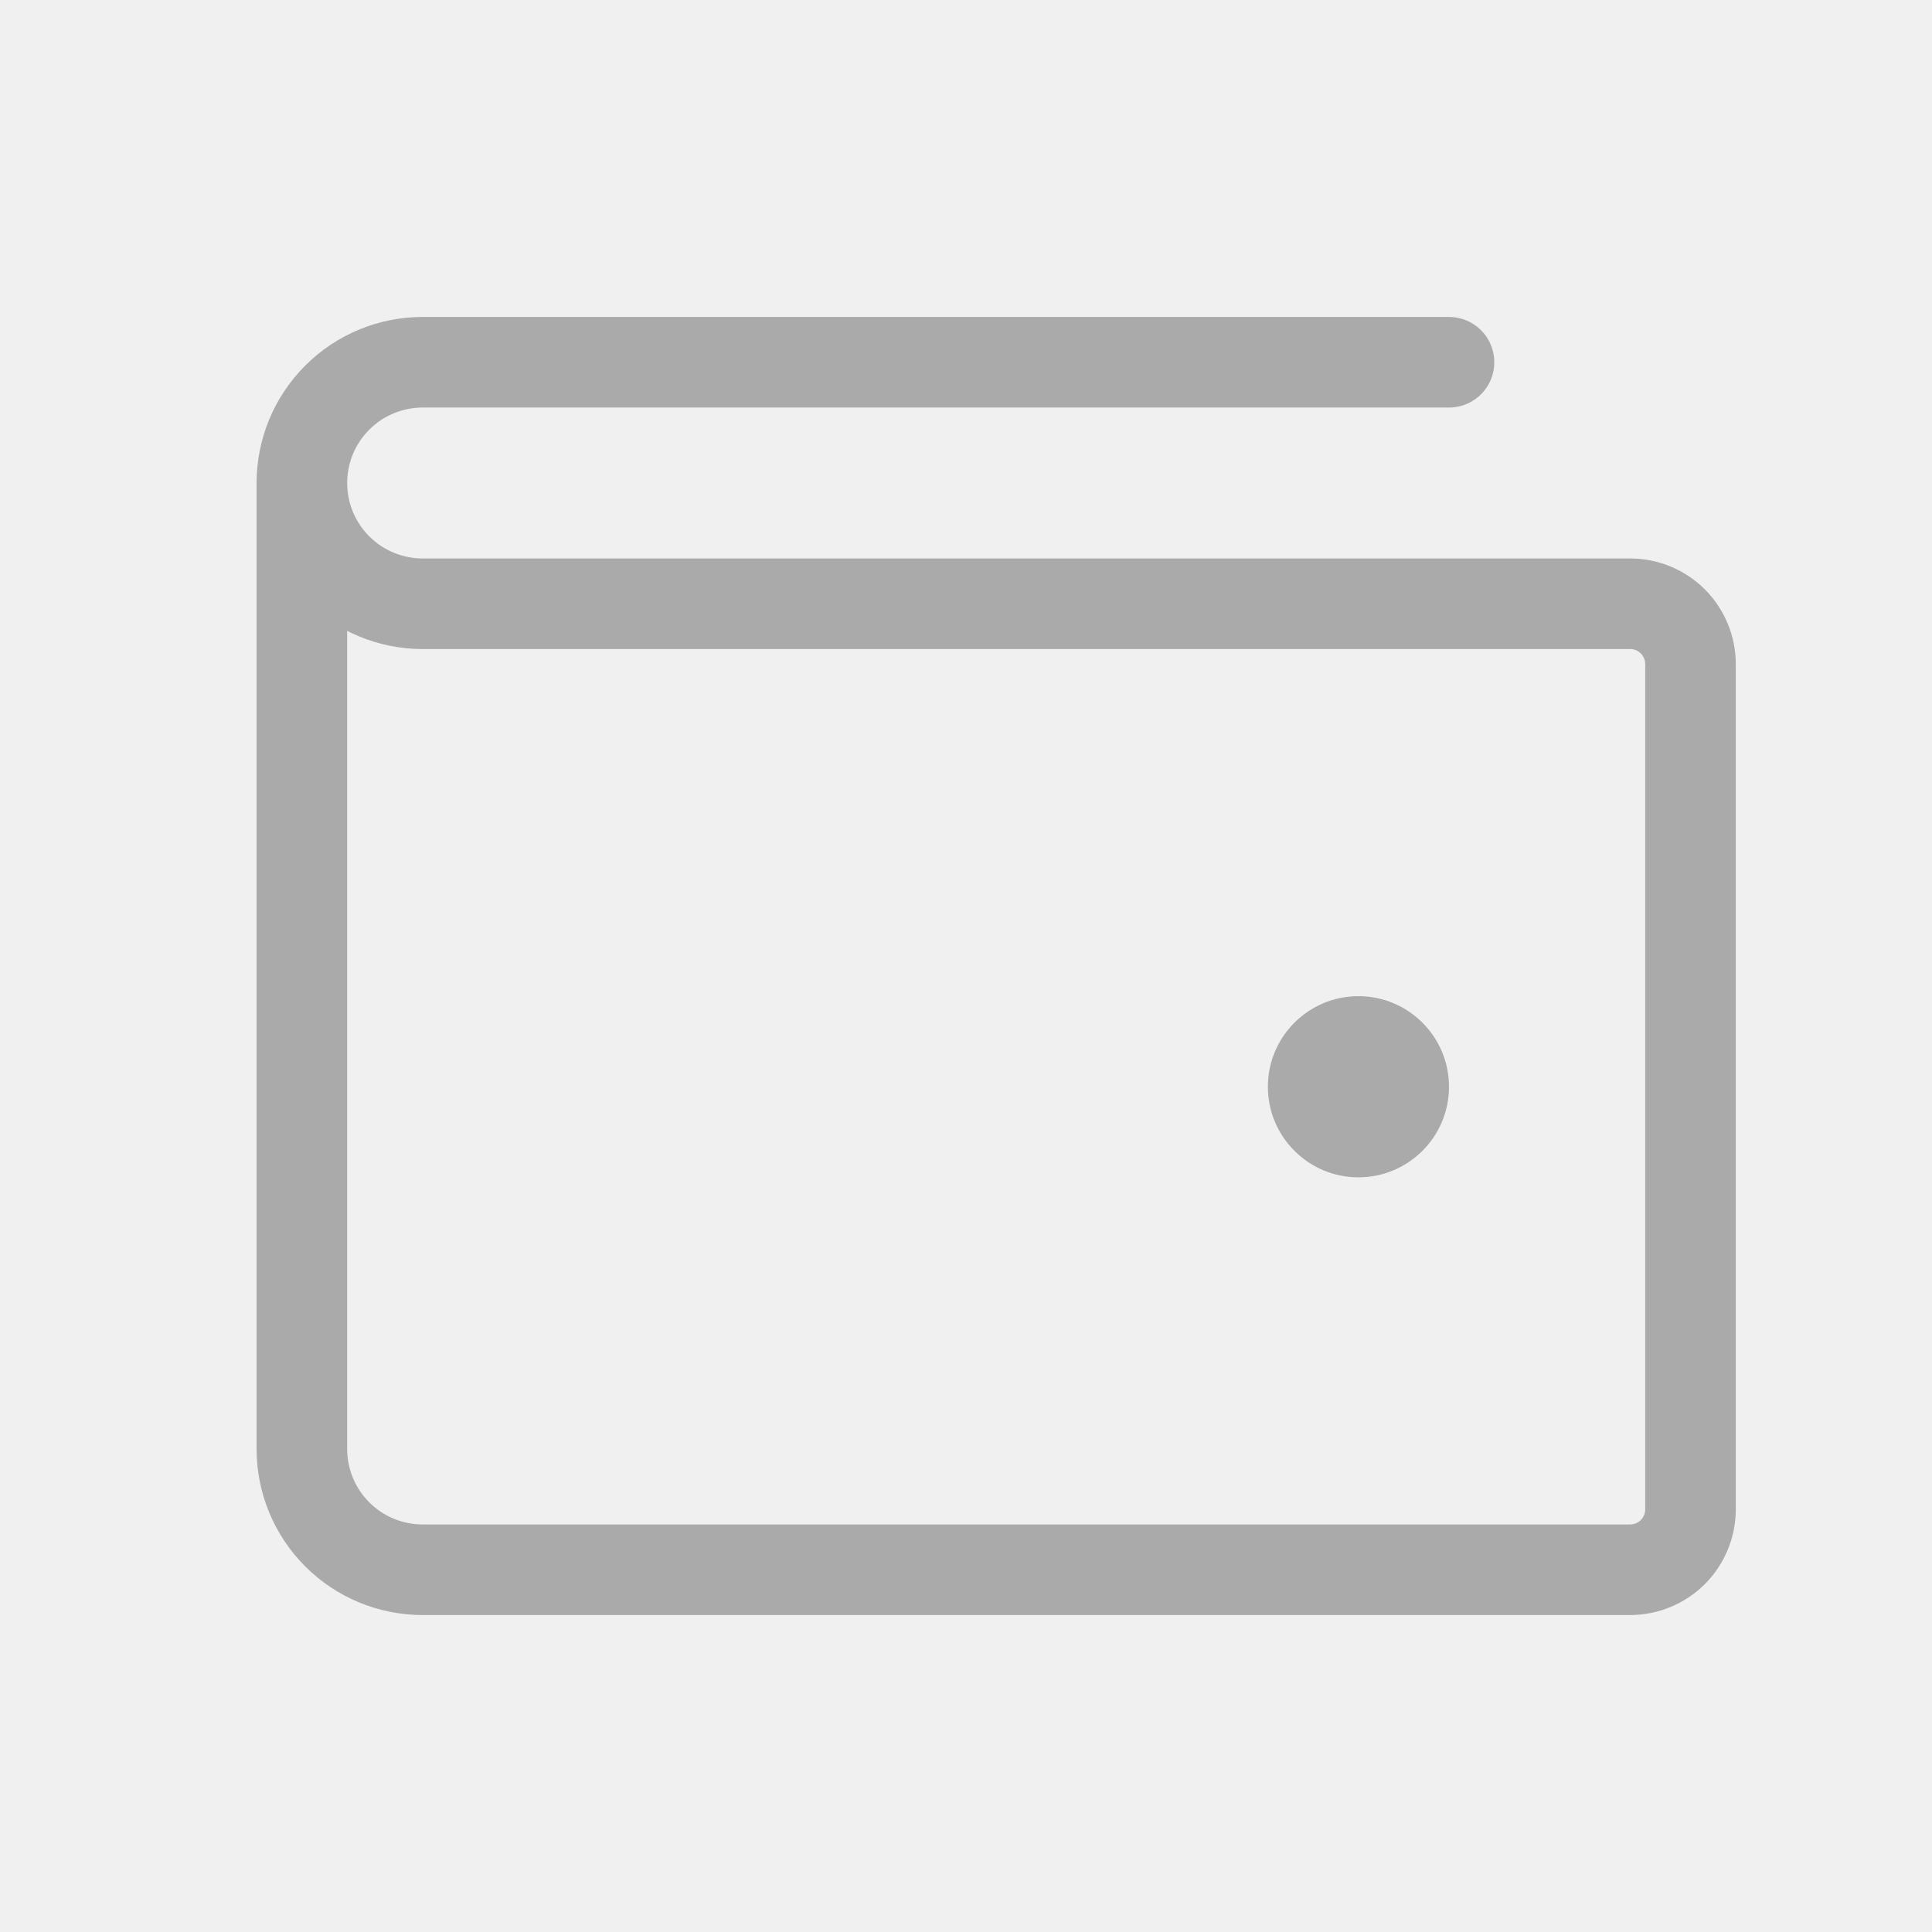
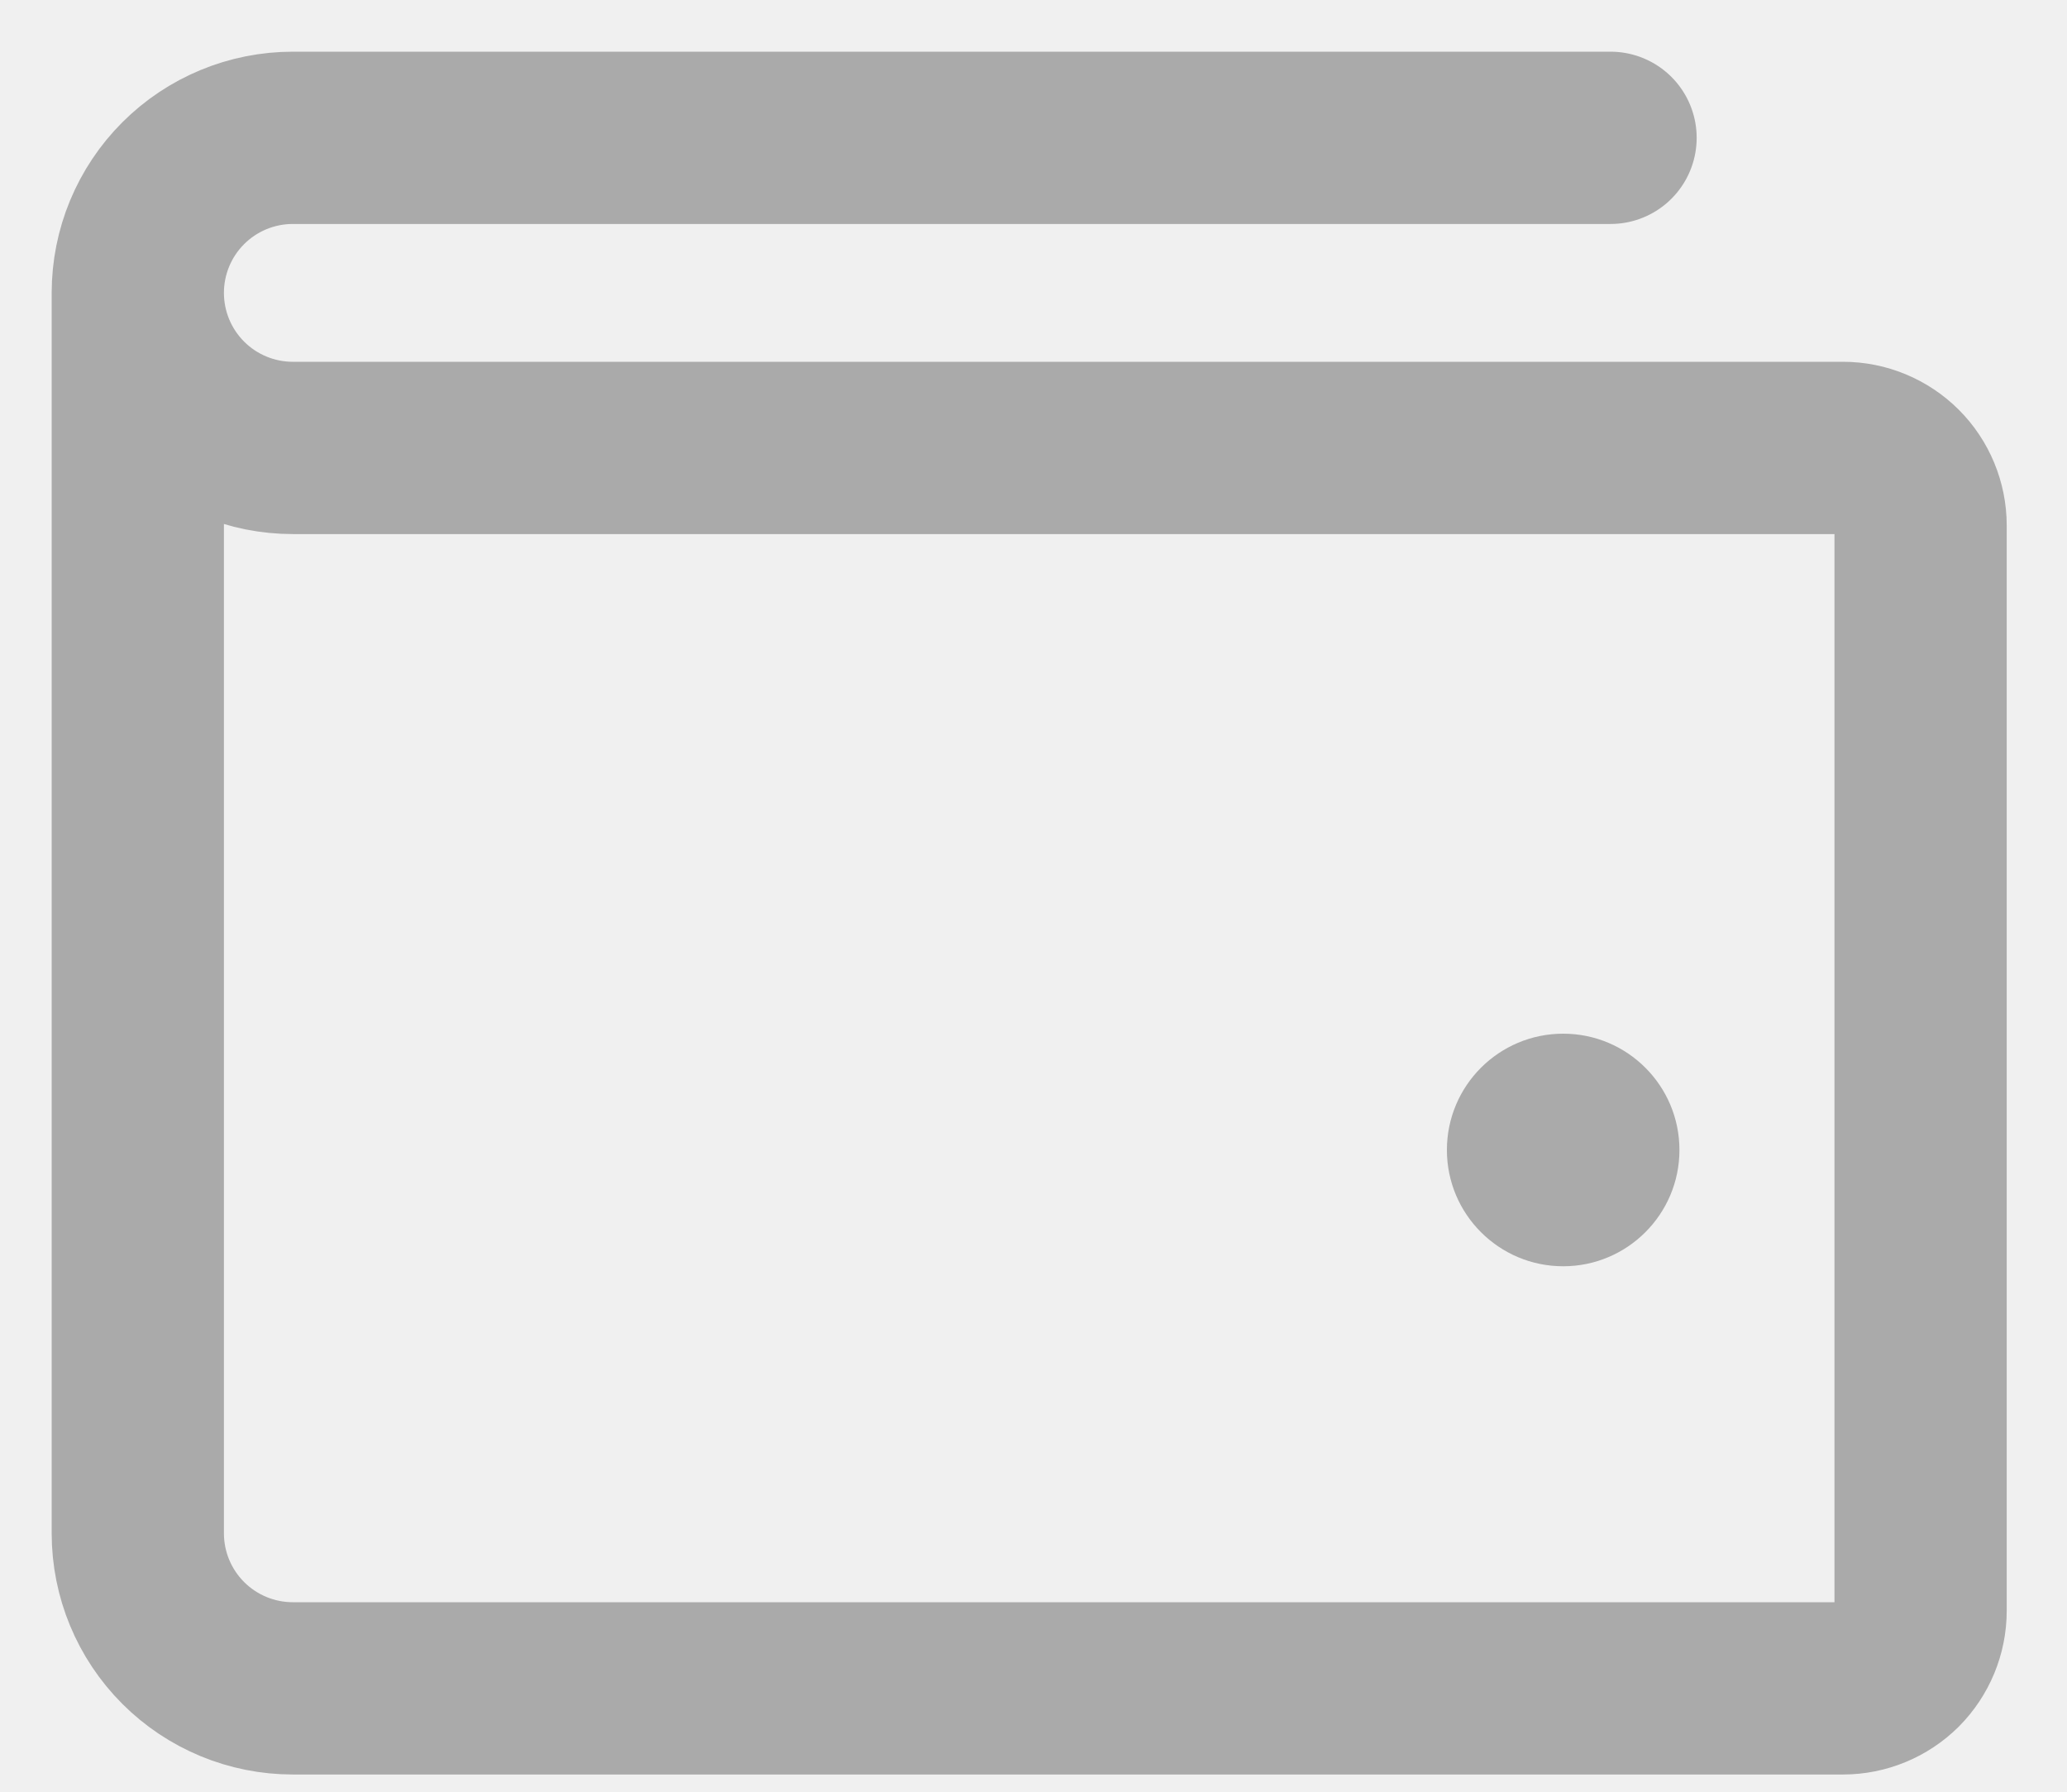
- <svg xmlns="http://www.w3.org/2000/svg" width="36" height="36" viewBox="0 0 36 36" fill="none">
-   <g clip-path="url(#clip0_607_3769)">
-     <path d="M5.625 9V27C5.625 27.597 5.862 28.169 6.284 28.591C6.706 29.013 7.278 29.25 7.875 29.25H30.375C30.673 29.25 30.959 29.131 31.171 28.921C31.381 28.709 31.5 28.423 31.5 28.125V12.375C31.5 12.077 31.381 11.79 31.171 11.579C30.959 11.368 30.673 11.25 30.375 11.25H7.875C7.278 11.25 6.706 11.013 6.284 10.591C5.862 10.169 5.625 9.597 5.625 9ZM5.625 9C5.625 8.403 5.862 7.831 6.284 7.409C6.706 6.987 7.278 6.75 7.875 6.75H27" stroke="#AAAAAA" stroke-width="1.688" stroke-linecap="round" stroke-linejoin="round" />
-     <path d="M25.312 21.938C26.244 21.938 27 21.182 27 20.25C27 19.318 26.244 18.562 25.312 18.562C24.381 18.562 23.625 19.318 23.625 20.25C23.625 21.182 24.381 21.938 25.312 21.938Z" fill="#AAAAAA" />
-   </g>
-   <defs>
-     <clipPath id="clip0_607_3769">
-       <rect width="36" height="36" fill="white" />
-     </clipPath>
-   </defs>
+ <svg xmlns="http://www.w3.org/2000/svg" width="30" height="26" viewBox="0 0 30 26" fill="none">
+   <path d="M2 4.25V22.25C2 22.847 2.237 23.419 2.659 23.841C3.081 24.263 3.653 24.5 4.25 24.5H26.75C27.048 24.5 27.334 24.381 27.546 24.171C27.756 23.959 27.875 23.673 27.875 23.375V7.625C27.875 7.327 27.756 7.04 27.546 6.83C27.334 6.619 27.048 6.5 26.75 6.5H4.25C3.653 6.5 3.081 6.263 2.659 5.841C2.237 5.419 2 4.847 2 4.25ZM2 4.25C2 3.653 2.237 3.081 2.659 2.659C3.081 2.237 3.653 2 4.25 2H23.375" stroke="#AAAAAA" stroke-width="2.5" stroke-linecap="round" stroke-linejoin="round" />
+   <path d="M22.688 18.375C23.619 18.375 24.375 17.619 24.375 16.688C24.375 15.755 23.619 15 22.688 15C21.756 15 21 15.755 21 16.688C21 17.619 21.756 18.375 22.688 18.375Z" fill="#AAAAAA" />
</svg>
